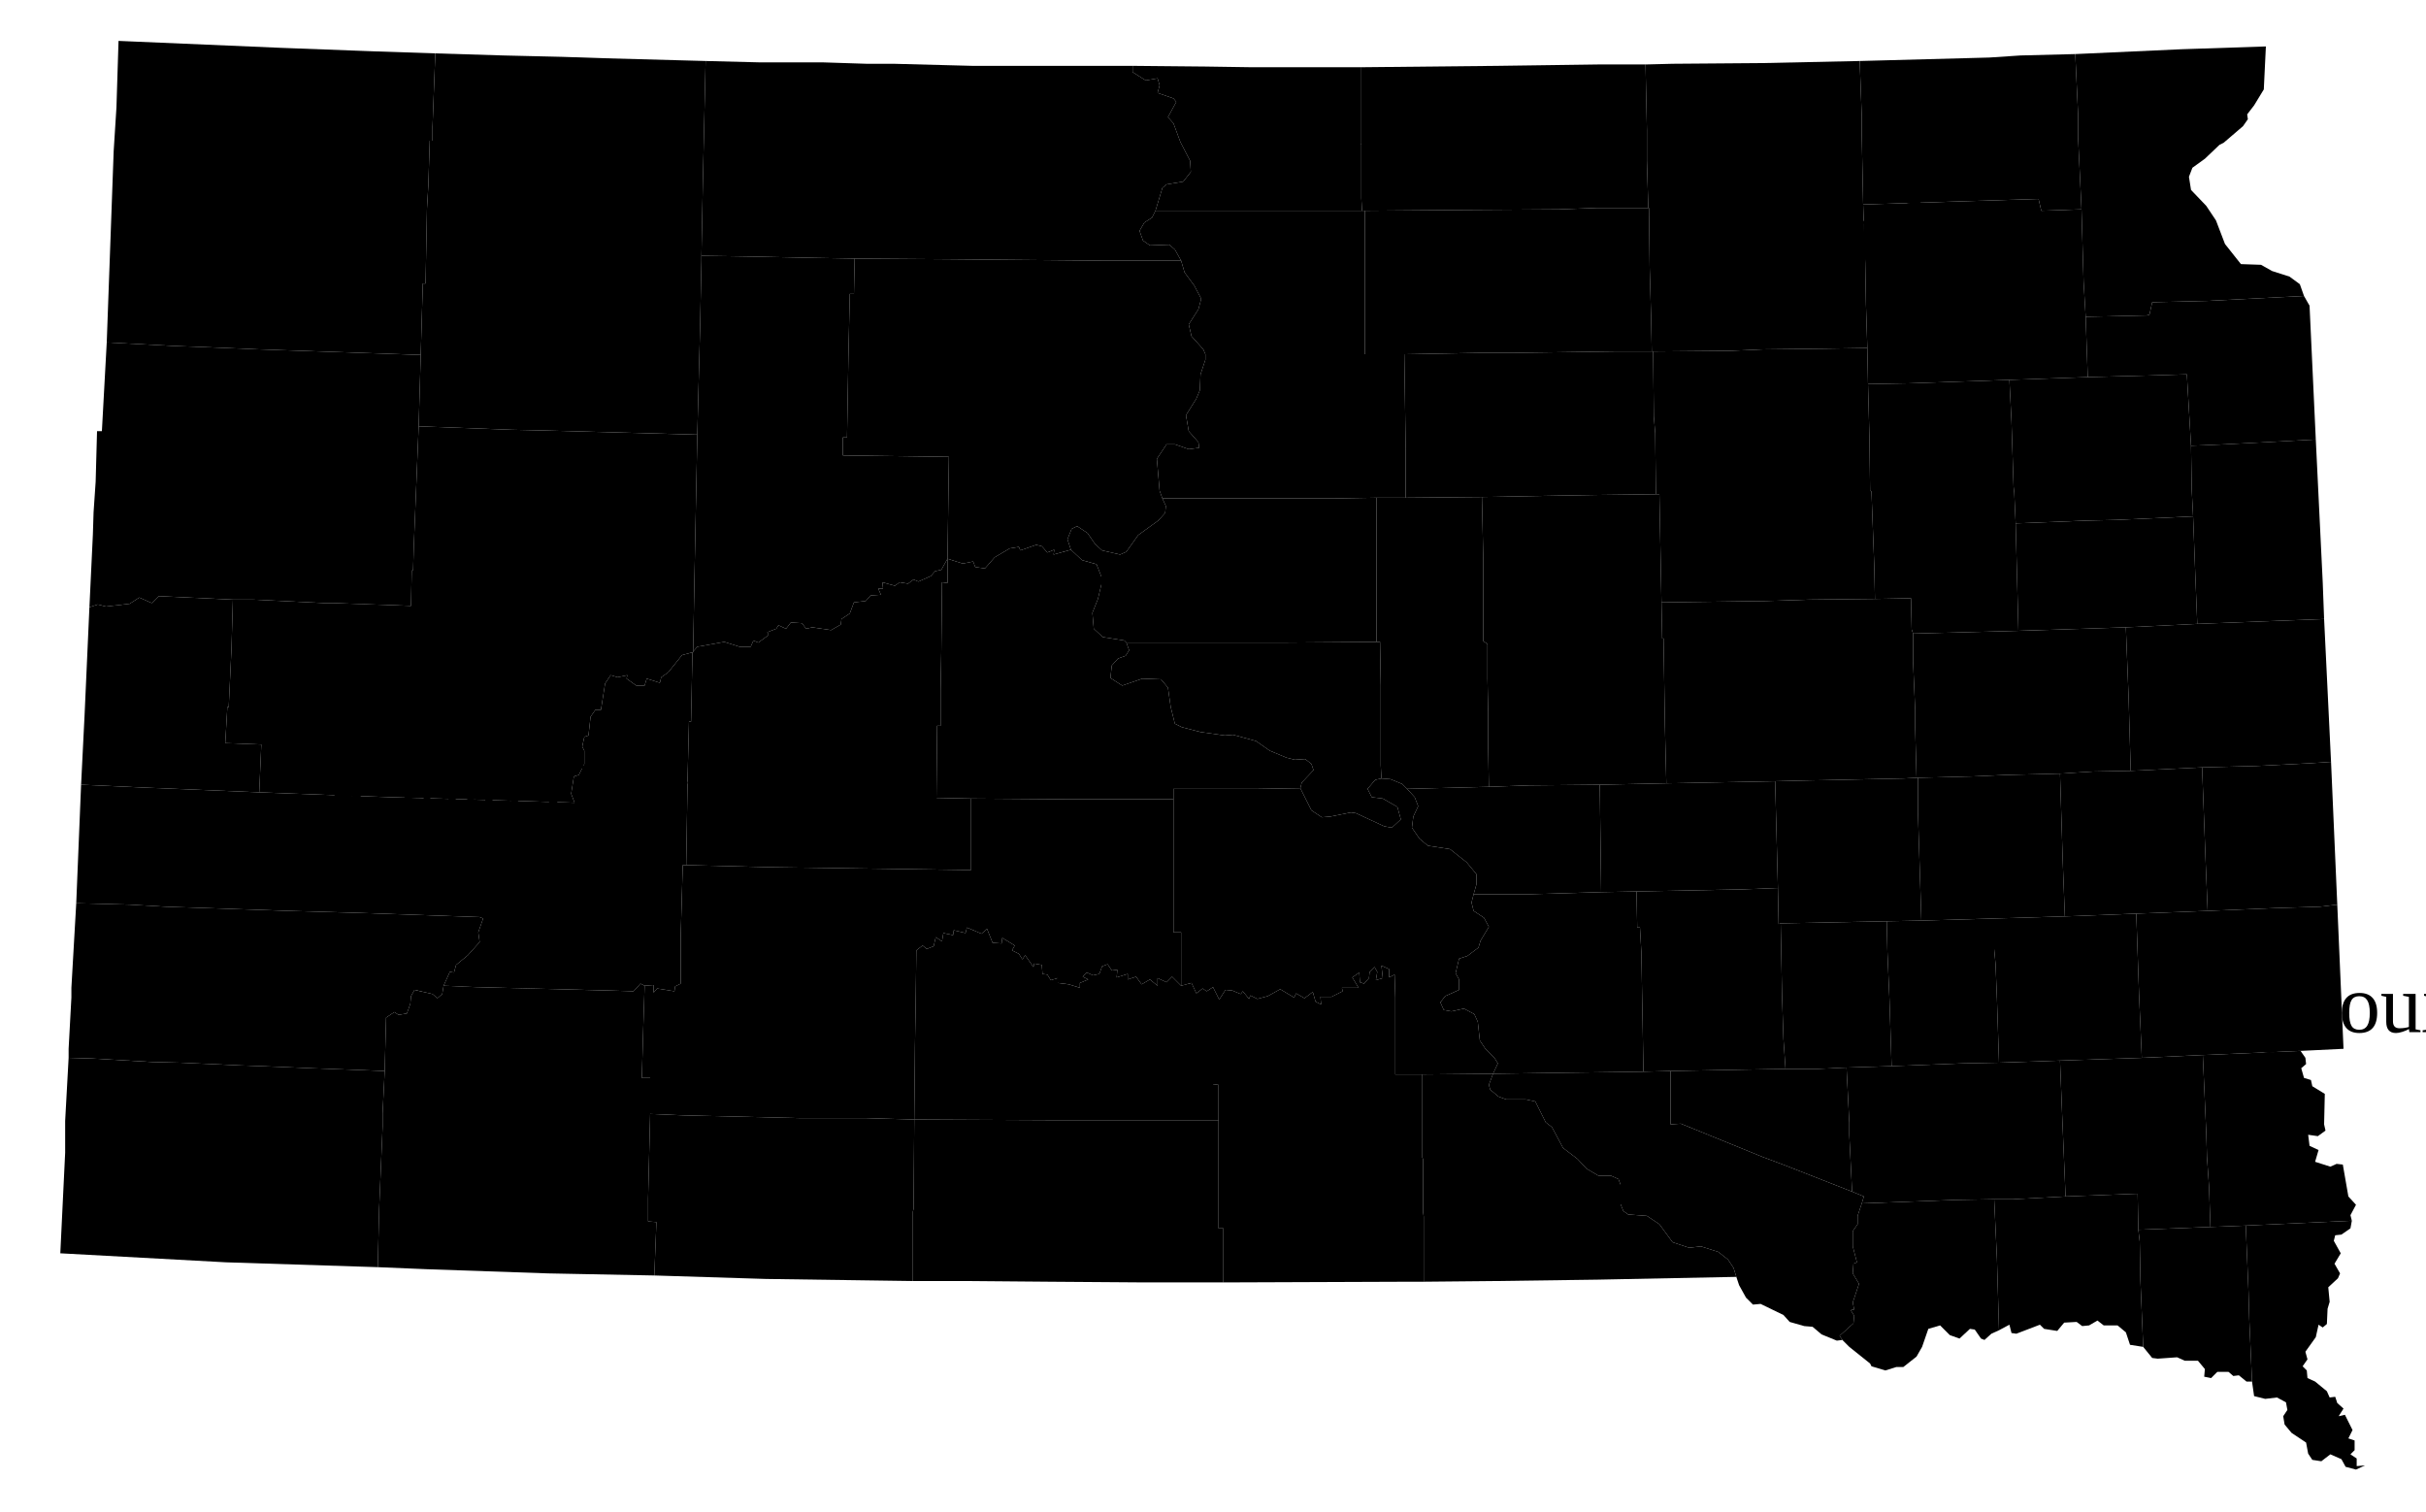
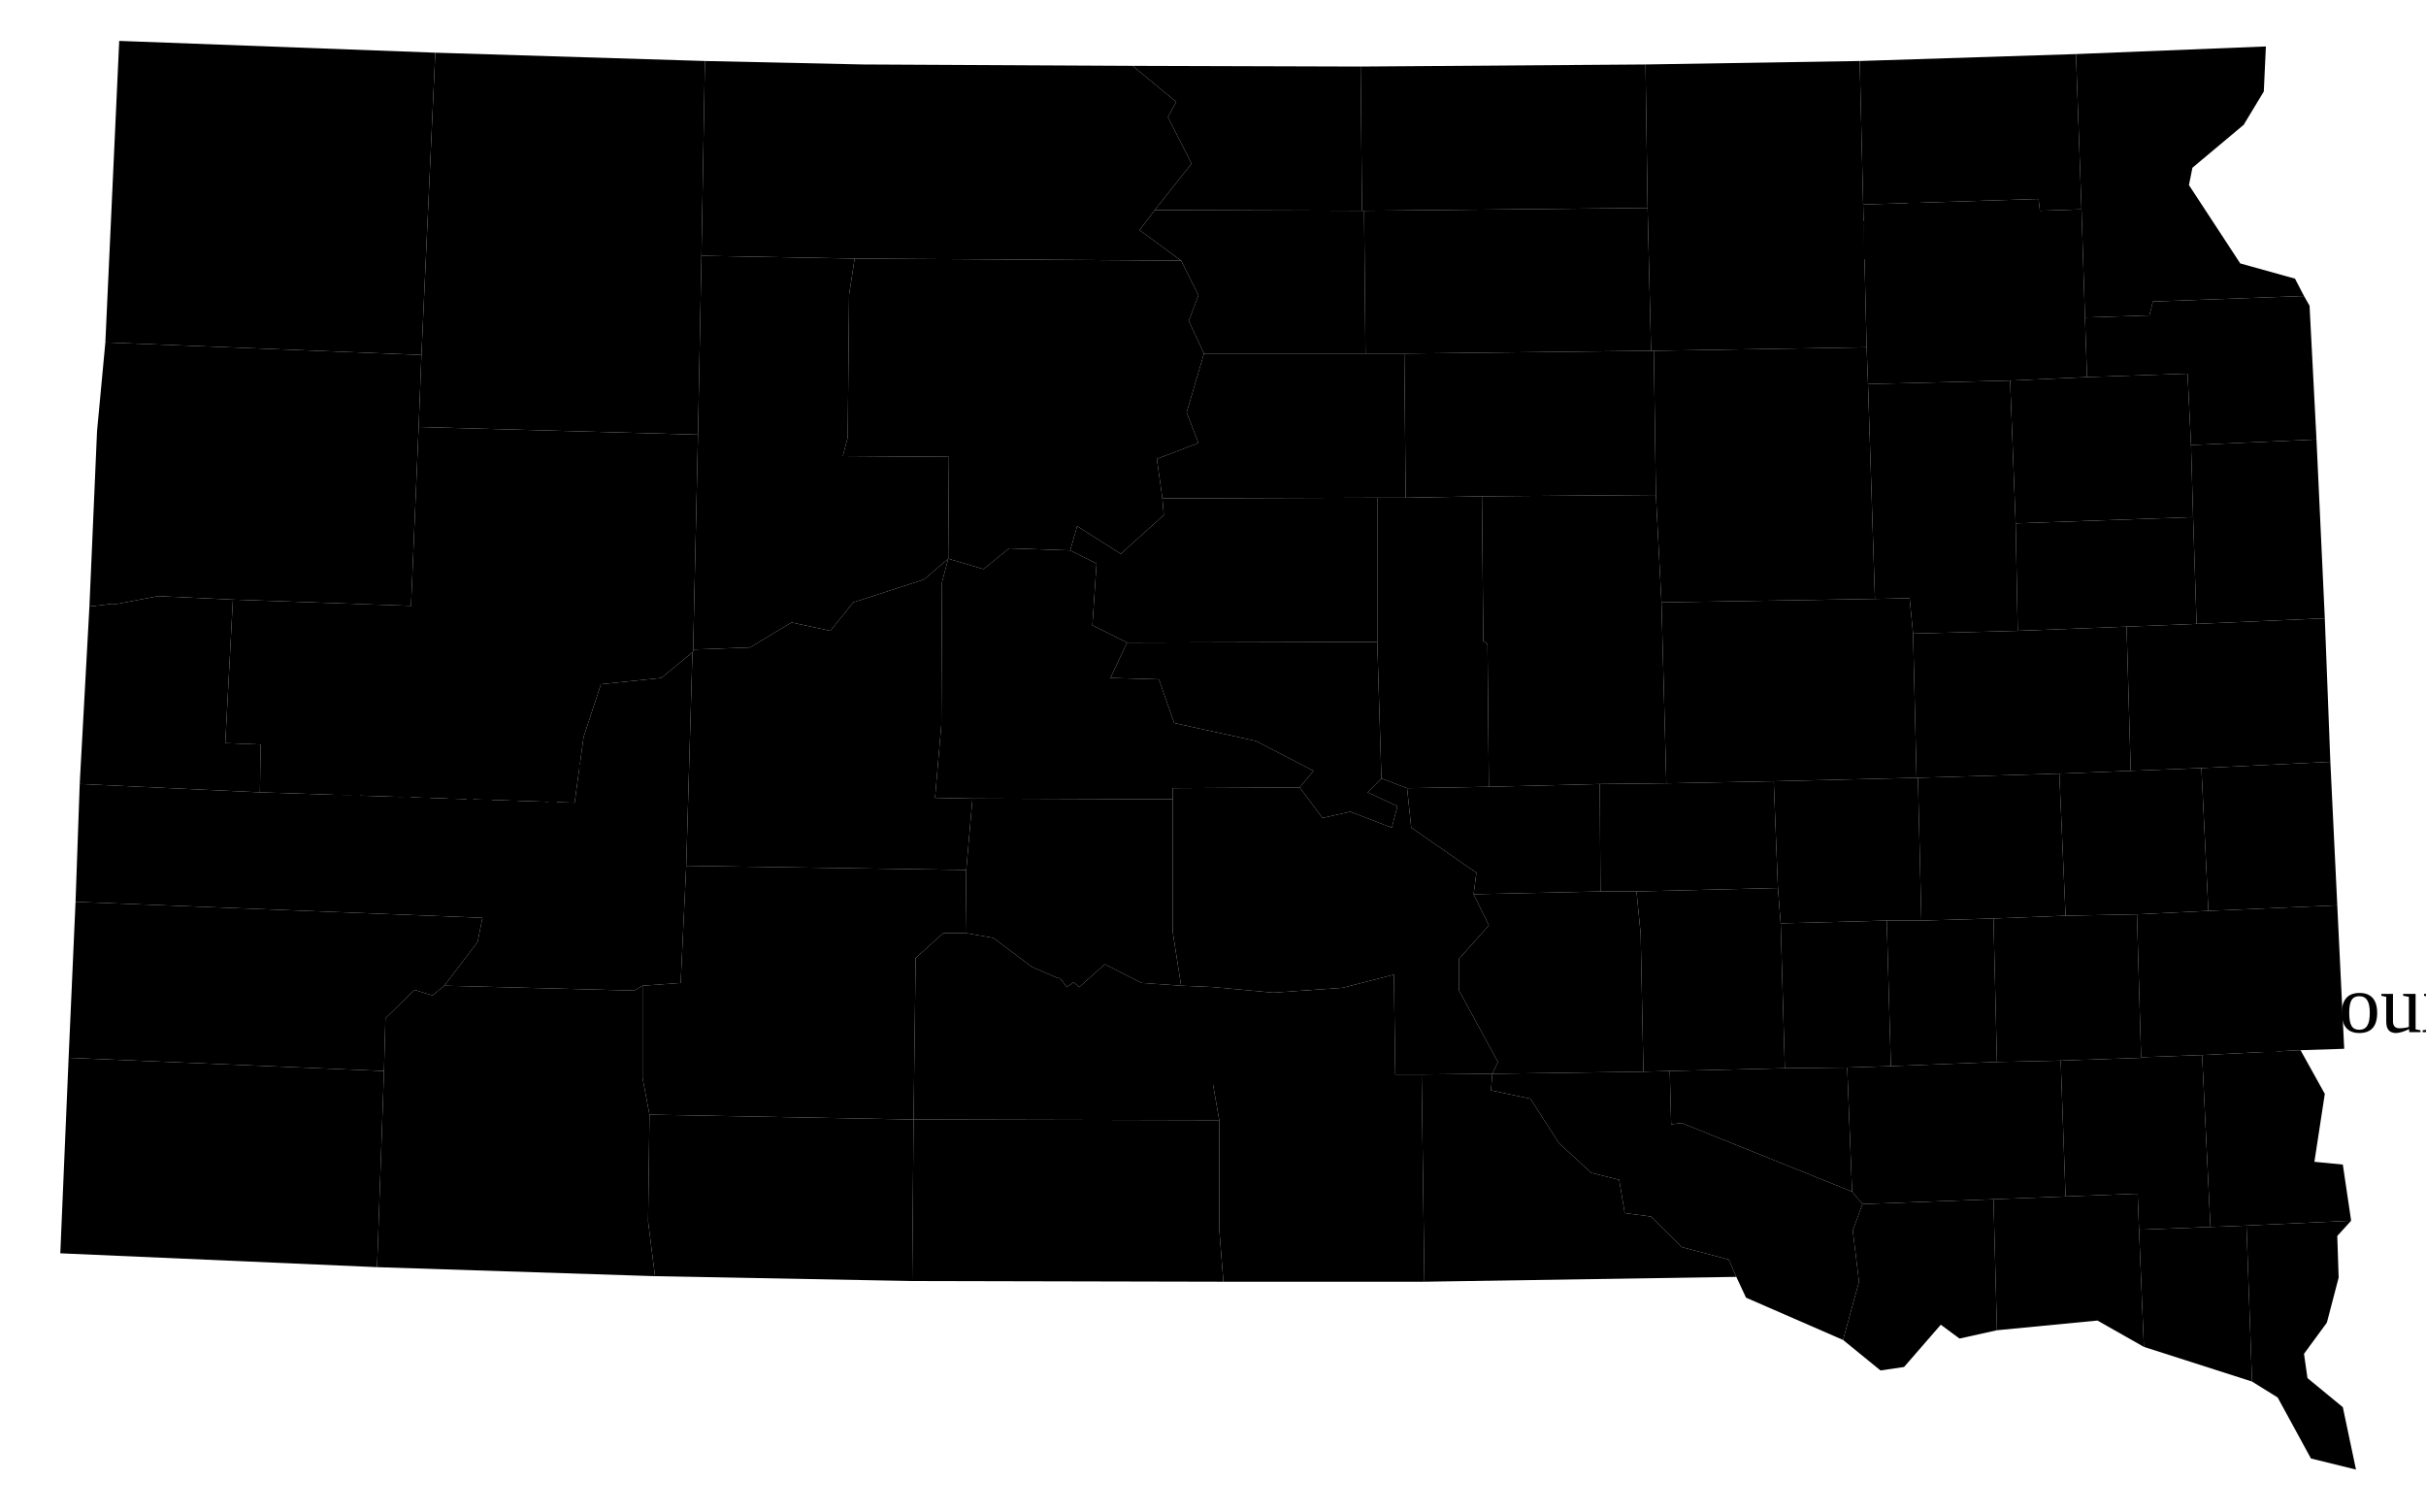
<svg xmlns="http://www.w3.org/2000/svg" version="1.1" width="350" height="218" viewBox="0 0 350 218">
  <defs>
    <pattern id="pattern-no-results" width="50" height="50" patternUnits="userSpaceOnUse">
      <rect width="50" height="50" fill="#ddd" />
      <path d="M-5,5L5,-5M-5,55L55,-5M45,55L55,45" stroke-width="10" stroke="#666666" />
    </pattern>
  </defs>
  <g class="counties" transform="scale(0.1)">
-     <path data-fips-int="46003" data-name="Aurora County" d="M2569,1332l2,105 2,62 3,43 -58,1 -108,2 -39,1 -1,-60 -2,-112 -2,-36 -4,0 -1,-52 153,-3 51,-2 1,52Z" />
-     <path data-fips-int="46005" data-name="Beadle County" d="M2705,864l52,-1 1,45 2,6 0,40 3,70 0,25 2,73 -19,1 -145,3 -40,1 -157,3 -2,-82 -2,-127 -2,0 -1,-52 151,-2 63,-2Z" />
-     <path data-fips-int="46007" data-name="Bennett County" d="M1319,1615l-1,129 -1,4 0,100 -212,-3 -161,-5 3,-77 -12,-1 0,-33 3,-122 48,2 169,4 95,0Z" />
-     <path data-fips-int="46009" data-name="Bon Homme County" d="M2877,1730l4,86 3,103 -11,5 -10,9 -5,-2 -9,-13 -7,-1 -15,14 -14,-5 -14,-14 -17,5 -9,26 -8,14 -19,15 -10,0 -16,5 -20,-6 -2,-4 -30,-24 -10,-10 -4,-6 20,-18 1,-11 -5,-8 5,-1 -2,-10 9,-27 -9,-15 1,-14 5,-2 -6,-23 0,-22 7,-10 0,-12 6,-18 135,-5Z" />
-     <path data-fips-int="46011" data-name="Brookings County" d="M3353,893l10,206 -29,2 -79,4 -78,2 -103,5 -3,-105 -4,-102 103,-5Z" />
-     <path data-fips-int="46013" data-name="Brown County" d="M2683,88l3,81 0,27 2,99 3,85 1,58 2,64 -62,1 -89,1 -45,2 -113,1 -2,0 -1,-51 -2,-70 -1,-86 -1,0 -2,-68 0,-44 -2,-95 39,-1 129,-1Z" />
-     <path data-fips-int="46015" data-name="Brule County" d="M2371,1546l-150,2 -67,1 7,-15 -5,-8 -13,-13 -8,-12 -3,-27 -5,-11 -15,-8 -18,4 -11,-2 -5,-11 7,-9 20,-9 0,-15 -5,-9 5,-21 12,-4 16,-12 3,-10 12,-20 -7,-13 -15,-10 -3,-12 3,-12 81,0 103,-3 51,-1 1,52 4,0 2,36 2,112Z" />
-     <path data-fips-int="46017" data-name="Buffalo County" d="M2308,1132l2,155 -103,3 -81,0 4,-14 0,-15 -14,-17 -24,-19 -32,-5 -12,-10 -11,-16 2,-16 7,-15 -5,-13 -11,-12 118,-3 58,-2Z" />
-     <path data-fips-int="46019" data-name="Butte County" d="M607,512l-3,103 -7,173 -1,35 -2,0 -1,51 -111,-4 -14,0 -103,-5 -29,0 -107,-5 -10,10 -18,-8 -14,9 -34,4 -12,-3 -12,4 5,-105 1,-32 3,-44 2,-73 7,0 7,-128 96,5 77,3 46,2Z" />
-     <path data-fips-int="46021" data-name="Campbell County" d="M1963,97l0,21 0,89 1,1 0,78 1,18 -5,0 -215,0 -78,0 10,-33 6,-5 24,-4 11,-14 -1,-16 -14,-27 -10,-27 -8,-9 12,-22 -4,-5 -23,-8 3,-11 -3,-10 -17,3 -19,-12 0,-9 105,1 67,1Z" />
-     <path data-fips-int="46023" data-name="Charles Mix County" d="M2371,1546l39,-1 0,77 15,-1 118,48 32,12 97,38 17,7 -3,10 -6,18 0,12 -7,10 0,22 6,23 -5,2 -1,14 9,15 -9,27 2,10 -5,1 5,8 -1,11 -20,18 4,6 -8,1 -22,-9 -13,-11 -12,-1 -21,-6 -9,-10 -33,-16 -11,1 -10,-10 -10,-18 -4,-12 -4,-13 -8,-12 -14,-11 -25,-8 -17,2 -24,-8 -19,-26 -18,-12 -27,-2 -7,-5 -4,-10 0,-28 -3,-8 -11,-5 -18,0 -17,-10 -13,-14 -21,-16 -16,-30 -9,-7 -15,-30 -14,-3 -28,0 -11,-4 -12,-10 -2,-7 6,-16 67,-1Z" />
-     <path data-fips-int="46025" data-name="Clark County" d="M2899,548l3,60 3,94 1,9 2,44 4,155 -152,4 -2,-6 -1,-45 -52,1 -1,-48 -4,-107 -2,-1 -1,-79 -2,-75 57,-1Z" />
-     <path data-fips-int="46027" data-name="Clay County" d="M3240,1768l4,97 1,37 4,91 -8,0 -11,-9 -8,1 -7,-6 -16,0 -9,9 -10,-2 1,-11 -10,-12 -19,0 -11,-5 -28,2 -8,-1 -13,-16 -4,-96 -1,-56 -2,-17 104,-4Z" />
-     <path data-fips-int="46029" data-name="Codington County" d="M3012,544l77,-2 66,-2 6,103 1,63 2,39 -111,5 -43,1 -102,4 -2,-44 -1,-9 -3,-94 -3,-60Z" />
-     <path data-fips-int="46031" data-name="Corson County" d="M1634,95l0,9 19,12 17,-3 3,10 -3,11 23,8 4,5 -12,22 8,9 10,27 14,27 1,16 -11,14 -24,4 -6,5 -10,33 -5,10 -11,7 -7,12 5,14 10,7 28,-1 8,7 9,16 -115,0 -221,-2 -135,-1 -58,-1 -98,-2 -65,-1 2,-105 4,-176 79,2 91,0 62,2 39,0 114,3Z" />
-     <path data-fips-int="46033" data-name="Custer County" d="M640,1422l-2,12 -7,6 -7,-6 -26,-6 -5,9 -1,11 -5,14 -12,2 -6,-4 -12,8 -2,77 -106,-4 -47,-2 -54,-2 -89,-4 -40,-1 -86,-5 -34,-1 0,-13 4,-74 0,-14 7,-122 77,2 52,3 177,6 105,3 171,6 5,2 -7,20 2,14 -17,19 -17,14 -3,11 -6,-1Z" />
-     <path data-fips-int="46035" data-name="Davison County" d="M2722,1329l1,44 3,70 3,95 -65,2 -42,2 -46,0 -3,-43 -2,-62 -2,-105Z" />
-     <path data-fips-int="46037" data-name="Day County" d="M3003,302l3,104 3,51 3,87 -113,4 -147,5 -57,1 -1,-52 -2,-64 -1,-58 -3,-85 125,-4 128,-4 4,17Z" />
-     <path data-fips-int="46039" data-name="Deuel County" d="M3341,634l10,206 2,53 -183,7 -3,-75 -3,-80 -2,-39 -1,-63 48,-2 39,-2Z" />
-     <path data-fips-int="46041" data-name="Dewey County" d="M1704,376l5,17 14,19 10,19 -4,15 -14,22 4,17 17,19 3,7 0,8 -7,21 -1,23 -5,12 -15,24 4,23 14,16 1,8 -15,2 -20,-7 -12,0 -14,21 4,46 4,11 5,11 -1,10 -10,11 -29,21 -17,24 -9,4 -26,-6 -10,-9 -11,-16 -15,-10 -8,4 -6,15 5,15 -25,7 1,-7 -10,4 -8,-9 -8,-2 -23,8 -2,-5 -13,2 -22,13 -14,16 -14,-2 -3,-8 -15,3 -22,-7 2,-147 -153,-2 0,-26 6,0 2,-117 2,-90 6,0 1,-51 135,1 221,2Z" />
-     <path data-fips-int="46043" data-name="Douglas County" d="M2576,1542l46,0 42,-2 4,80 0,17 4,82 -97,-38 -32,-12 -118,-48 -15,1 0,-77 108,-2Z" />
-     <path data-fips-int="46045" data-name="Edmunds County" d="M2378,300l1,0 1,86 2,70 1,51 -53,0 -145,2 -49,0 -110,2 -57,0 0,-99 0,-108 128,-1 152,-1 54,-2Z" />
-     <path data-fips-int="46047" data-name="Fall River County" d="M555,1545l-3,61 0,19 -5,119 -2,84 -219,-7 -239,-13 7,-145 0,-46 5,-91 34,1 86,5 40,1 89,4 54,2 47,2Z" />
-     <path data-fips-int="46049" data-name="Faulk County" d="M2383,507l2,0 1,94 2,24 1,88 -82,1 -61,1 -108,2 -110,1 0,-69 -2,-138 110,-2 49,0 145,-2Z" />
-     <path data-fips-int="46051" data-name="Grant County" d="M3324,427l8,14 9,193 -93,5 -39,2 -48,2 -6,-103 -66,2 -77,2 -3,-87 88,-2 4,-1 4,-18 81,-2Z" />
-     <path data-fips-int="46053" data-name="Gregory County" d="M2154,1549l-6,16 2,7 12,10 11,4 28,0 14,3 15,30 9,7 16,30 21,16 13,14 17,10 18,0 11,5 3,8 0,28 4,10 7,5 27,2 18,12 19,26 24,8 17,-2 25,8 14,11 8,12 4,13 -200,4 -147,2 -104,1 0,-14 0,-80 -1,-7 0,-76 -1,-2 0,-120Z" />
-     <path data-fips-int="46055" data-name="Haakon County" d="M1367,806l0,35 -8,-1 -1,101 -1,55 0,51 -5,0 -1,104 50,1 0,103 -8,0 -282,-4 -121,-3 2,-126 2,-81 3,0 2,-100 1,0 0,-1 6,-7 39,-7 22,7 16,0 4,-9 7,3 15,-11 -2,-4 13,-5 3,-5 11,5 7,-9 16,1 6,8 9,-2 27,4 14,-8 1,-8 12,-8 6,-16 17,-2 7,-8 15,-1 -4,-9 7,0 -1,-9 18,5 7,-5 12,2 8,-6 7,3 18,-8 6,-7 9,-2Z" />
-     <path data-fips-int="46057" data-name="Hamlin County" d="M3164,745l3,80 3,75 -103,5 -155,5 -4,-155 102,-4 43,-1Z" />
-     <path data-fips-int="46059" data-name="Hand County" d="M2389,713l5,0 3,156 1,52 2,0 2,127 2,82 -96,2 -102,1 -58,2 -1,-56 0,-50 -1,-50 0,-50 -6,-4 0,-115 -2,-93 108,-2 61,-1Z" />
-     <path data-fips-int="46061" data-name="Hanson County" d="M2772,1328l105,-3 0,44 2,22 2,50 3,92 -52,1 -103,4 -3,-95 -3,-70 -1,-44Z" />
-     <path data-fips-int="46063" data-name="Harding County" d="M628,77l-4,106 0,20 -4,0 -2,64 -2,34 -2,108 -4,0 -3,103 -234,-8 -46,-2 -77,-3 -96,-5 10,-276 4,-63 3,-96 234,10 133,5Z" />
-     <path data-fips-int="46065" data-name="Hughes County" d="M1986,926l5,0 1,63 0,115 1,19 -9,2 -11,13 6,12 16,2 21,12 5,18 -13,12 -11,-2 -41,-19 -7,-1 -30,6 -12,1 -15,-10 -16,-32 2,-8 17,-18 -3,-9 -9,-7 -15,1 -12,-3 -24,-10 -20,-14 -33,-9 -12,1 -35,-5 -27,-7 -10,-5 -6,-24 -4,-28 -10,-12 -27,-1 -29,10 -17,-11 2,-18 9,-10 11,-4 5,-8 -4,-11 70,0 155,0Z" />
-     <path data-fips-int="46067" data-name="Hutchinson County" d="M2884,1533l88,-3 3,76 5,120 -76,4 -27,0 -56,1 -135,5 3,-10 -17,-7 -4,-82 0,-17 -4,-80 65,-2 103,-4Z" />
-     <path data-fips-int="46069" data-name="Hyde County" d="M2028,718l110,-1 2,93 0,115 6,4 0,50 1,50 0,50 1,56 -118,3 -7,-7 -17,-7 -13,-1 -1,-19 0,-115 -1,-63 -5,0 0,-208Z" />
-     <path data-fips-int="46071" data-name="Jackson County" d="M1393,1255l0,91 -17,-4 -1,7 -14,-3 -2,12 -9,-6 -3,13 -10,4 -6,-5 -9,7 -1,78 -1,61 -1,105 -69,-2 -95,0 -169,-4 -48,-2 0,-52 -12,0 2,-70 2,-63 13,-1 0,11 5,-6 25,4 1,-7 8,-4 0,-66 3,-105 5,0 121,3Z" />
-     <path data-fips-int="46073" data-name="Jerauld County" d="M2404,1130l157,-3 4,154 -51,2 -153,3 -51,1 -2,-155Z" />
-     <path data-fips-int="46075" data-name="Jones County" d="M1693,1153l0,192 11,0 0,77 -13,-13 -8,8 -13,-6 0,11 -11,-9 -12,7 -8,-11 -12,4 0,-8 -16,5 1,-11 -8,1 -6,-9 -8,3 -4,11 -9,2 -9,-4 -6,6 8,4 -12,5 0,7 -16,-5 -16,-2 0,-7 -10,3 -5,-8 -7,-1 -1,-13 -11,-2 -1,5 -12,-17 -4,6 -5,-8 -10,-5 4,-7 -18,-11 -1,8 -13,-1 -8,-20 -8,7 -21,-9 -2,8 0,-91 8,0 0,-103 135,1Z" />
-     <path data-fips-int="46077" data-name="Kingsbury County" d="M2912,910l155,-5 4,102 3,105 -55,1 -47,3 -80,2 -46,2 -79,2 -2,0 -2,-73 0,-25 -3,-70 0,-40Z" />
-     <path data-fips-int="46079" data-name="Lake County" d="M3074,1112l103,-5 5,134 3,73 -103,4 -103,4 -3,-78 -4,-128 47,-3Z" />
-     <path data-fips-int="46081" data-name="Lawrence County" d="M336,865l-2,70 -4,85 -2,0 -3,52 52,2 -3,69 -169,-7 -88,-4 5,-100 7,-156 12,-4 12,3 34,-4 14,-9 18,8 10,-10Z" />
-     <path data-fips-int="46083" data-name="Lincoln County" d="M3319,1516l7,10 1,9 -7,6 4,14 10,3 2,9 18,11 -1,44 2,9 -11,8 -14,-2 2,16 13,6 -5,17 22,7 9,-4 9,1 8,46 11,12 -8,15 2,8 -153,7 -51,2 -2,-58 -3,-43 -1,-34 -5,-113Z" />
-     <path data-fips-int="46085" data-name="Lyman County" d="M2030,1138l11,12 5,13 -7,15 -2,16 11,16 12,10 32,5 24,19 14,17 0,15 -4,14 -3,12 3,12 15,10 7,13 -12,20 -3,10 -16,12 -12,4 -5,21 5,9 0,15 -20,9 -7,9 5,11 11,2 18,-4 15,8 5,11 3,27 8,12 13,13 5,8 -7,15 -102,1 -39,0 0,-26 0,-85 -1,-33 -8,4 0,-12 -11,-5 2,18 -10,3 2,-12 -4,-7 -7,7 -1,9 -7,8 -6,-2 -1,-14 -10,7 9,15 -24,0 1,5 -16,8 -16,0 1,11 -8,-4 -4,-14 -12,9 -12,-7 -3,6 -20,-12 -18,10 -15,4 -10,-5 -2,5 -9,-11 -3,4 -12,-5 -10,-1 -9,14 -9,-18 -9,6 -6,-4 -9,7 -7,-15 -15,4 0,-77 -11,0 0,-192 0,-15 121,0 62,-1 16,32 15,10 12,-1 30,-6 7,1 41,19 11,2 13,-12 -5,-18 -21,-12 -16,-2 -6,-12 11,-13 9,-2 13,1 17,7Z" />
-     <path data-fips-int="46087" data-name="McCook County" d="M2979,1322l103,-4 4,116 4,92 -118,4 -88,3 -3,-92 -2,-50 -2,-22 0,-44Z" />
-     <path data-fips-int="46089" data-name="McPherson County" d="M2374,93l2,95 0,44 2,68 -75,0 -54,2 -152,1 -128,1 -4,0 -1,-18 0,-78 -1,-1 0,-89 0,-21 197,-2 145,-2Z" />
-     <path data-fips-int="46091" data-name="Marshall County" d="M2994,78l4,86 0,33 5,105 -58,2 -4,-17 -128,4 -125,4 -2,-99 0,-27 -3,-81 187,-5 45,-3Z" />
-     <path data-fips-int="46093" data-name="Meade County" d="M1006,627l-4,201 -2,112 0,1 -1,0 -15,4 -20,25 -10,7 -2,8 -19,-6 -3,10 -12,0 -14,-10 1,-5 -14,3 -10,-3 -8,12 -6,38 -8,0 -7,10 -3,27 -6,2 -3,14 3,6 0,19 -8,16 -7,2 -4,25 5,13 -128,-4 -138,-4 -58,-2 -131,-5 3,-69 -52,-2 3,-52 2,0 4,-85 2,-70 29,0 103,5 14,0 111,4 1,-51 2,0 1,-35 7,-173 135,5 46,1Z" />
-     <path data-fips-int="46095" data-name="Mellette County" d="M1526,1411l0,7 16,2 16,5 0,-7 12,-5 -8,-4 6,-6 9,4 9,-2 4,-11 8,-3 6,9 8,-1 -1,11 16,-5 0,8 12,-4 8,11 12,-7 11,9 0,-11 13,6 8,-8 13,13 15,-4 7,15 9,-7 6,4 9,-6 0,140 8,1 0,51 -235,0 -204,-1 1,-105 1,-61 1,-78 9,-7 6,5 10,-4 3,-13 9,6 2,-12 14,3 1,-7 17,4 2,-8 21,9 8,-7 8,20 13,1 1,-8 18,11 -4,7 10,5 5,8 4,-6 12,17 1,-5 11,2 1,13 7,1 5,8Z" />
-     <path data-fips-int="46097" data-name="Miner County" d="M2972,1116l4,128 3,78 -102,3 -105,3 -5,-157 0,-49 79,-2 46,-2Z" />
-     <path data-fips-int="46099" data-name="Minnehaha County" d="M3372,1305l9,208 -62,3 -141,6 -88,4 -4,-92 -4,-116 103,-4 97,-4 65,-2Z" />
-     <path data-fips-int="46101" data-name="Moody County" d="M3372,1305l-25,3 -65,2 -97,4 -3,-73 -5,-134 78,-2 79,-4 29,-2Z" />
-     <path data-fips-int="46103" data-name="Pennington County" d="M990,1248l-5,0 -3,105 0,66 -8,4 -1,7 -25,-4 -5,6 0,-11 -13,1 -6,-3 -10,11 -32,-1 -196,-5 -46,-2 9,-20 6,1 3,-11 17,-14 17,-19 -2,-14 7,-20 -5,-2 -171,-6 -105,-3 -177,-6 -52,-3 -77,-2 7,-171 88,4 169,7 131,5 58,2 138,4 128,4 -5,-13 4,-25 7,-2 8,-16 0,-19 -3,-6 3,-14 6,-2 3,-27 7,-10 8,0 6,-38 8,-12 10,3 14,-3 -1,5 14,10 12,0 3,-10 19,6 2,-8 10,-7 20,-25 15,-4 -2,100 -3,0 -2,81Z" />
-     <path data-fips-int="46105" data-name="Perkins County" d="M1018,88l-4,176 -2,105 0,7 -2,97 -4,154 -221,-6 -46,-1 -135,-5 3,-103 3,-103 4,0 2,-108 2,-34 2,-64 4,0 0,-20 4,-106 98,3 85,2 60,2Z" />
-     <path data-fips-int="46107" data-name="Potter County" d="M1969,511l57,0 2,138 0,69 -42,0 -59,1 -250,0 -4,-11 -4,-46 14,-21 12,0 20,7 15,-2 -1,-8 -14,-16 -4,-23 15,-24 5,-12 1,-23 7,-21 0,-8 19,0Z" />
-     <path data-fips-int="46109" data-name="Roberts County" d="M3324,427l-138,7 -81,2 -4,18 -4,1 -88,2 -3,-51 -3,-104 -5,-105 0,-33 -4,-86 154,-7 121,-4 -3,62 -14,23 -10,13 1,7 -7,10 -28,24 -6,3 -21,20 -18,13 -5,13 3,19 22,23 14,21 13,34 23,29 29,1 16,9 25,8 15,11Z" />
-     <path data-fips-int="46111" data-name="Sanborn County" d="M2765,1122l2,0 0,49 5,157 -50,1 -153,3 -3,1 -1,-52 -4,-154 40,-1 145,-3Z" />
-     <path data-fips-int="46113" data-name="Shannon County" d="M930,1422l-2,63 -2,70 12,0 0,52 -3,122 0,33 12,1 -3,77 -153,-3 -174,-6 -72,-3 2,-84 5,-119 0,-19 3,-61 2,-77 12,-8 6,4 12,-2 5,-14 1,-11 5,-9 26,6 7,6 7,-6 2,-12 46,2 196,5 32,1 10,-11Z" />
-     <path data-fips-int="46115" data-name="Spink County" d="M2694,502l1,52 2,75 1,79 2,1 4,107 1,48 -94,1 -63,2 -151,2 -3,-156 -5,0 -1,-88 -2,-24 -1,-94 113,-1 45,-2 89,-1Z" />
-     <path data-fips-int="46117" data-name="Stanley County" d="M1545,793l16,15 21,6 7,18 0,11 -5,21 -8,20 2,23 13,12 31,5 3,3 4,11 -5,8 -11,4 -9,10 -2,18 17,11 29,-10 27,1 10,12 4,28 6,24 10,5 27,7 35,5 12,-1 33,9 20,14 24,10 12,3 15,-1 9,7 3,9 -17,18 -2,8 -62,1 -121,0 0,15 -157,0 -135,-1 -50,-1 1,-104 5,0 0,-51 1,-55 1,-101 8,1 0,-35 22,7 15,-3 3,8 14,2 14,-16 22,-13 13,-2 2,5 23,-8 8,2 8,9 10,-4 -1,7Z" />
-     <path data-fips-int="46119" data-name="Sully County" d="M1986,718l0,208 -136,1 -155,0 -70,0 -3,-3 -31,-5 -13,-12 -2,-23 8,-20 5,-21 0,-11 -7,-18 -21,-6 -16,-15 -5,-15 6,-15 8,-4 15,10 11,16 10,9 26,6 9,-4 17,-24 29,-21 10,-11 1,-10 -5,-11 250,0Z" />
-     <path data-fips-int="46121" data-name="Todd County" d="M1758,1616l0,98 0,58 7,0 0,78 -113,0 -138,-1 -117,-1 -80,0 0,-100 1,-4 1,-129 204,1Z" />
-     <path data-fips-int="46123" data-name="Tripp County" d="M2052,1550l0,120 1,2 0,76 1,7 0,80 0,14 -19,0 -270,1 0,-78 -7,0 0,-58 0,-98 0,-51 -8,-1 0,-140 9,18 9,-14 10,1 12,5 3,-4 9,11 2,-5 10,5 15,-4 18,-10 20,12 3,-6 12,7 12,-9 4,14 8,4 -1,-11 16,0 16,-8 -1,-5 24,0 -9,-15 10,-7 1,14 6,2 7,-8 1,-9 7,-7 4,7 -2,12 10,-3 -2,-18 11,5 0,12 8,-4 1,33 0,85 0,26Z" />
-     <path data-fips-int="46125" data-name="Turner County" d="M3090,1526l88,-4 5,113 1,34 3,43 2,58 -104,4 -1,-52 -104,4 -5,-120 -3,-76Z" />
-     <path data-fips-int="46127" data-name="Union County" d="M3393,1761l-2,11 -13,9 -9,1 -2,8 10,18 -9,15 8,14 -3,7 -14,13 2,21 -3,10 -1,22 -6,5 -6,-4 -4,18 -15,21 3,11 -7,10 6,6 1,11 11,5 17,14 4,9 8,-1 3,9 9,8 -7,11 9,-2 11,22 -6,12 9,3 0,14 -6,6 9,6 0,11 12,-1 -13,6 -15,-4 -6,-11 -16,-7 -13,10 -13,-2 -6,-9 -3,-16 -21,-14 -10,-12 -2,-12 6,-9 -2,-11 -13,-7 -17,2 -16,-4 -3,-21 -4,-91 -1,-37 -4,-97Z" />
-     <path data-fips-int="46129" data-name="Walworth County" d="M1965,304l4,0 0,108 0,99 -211,0 -19,0 -3,-7 -17,-19 -4,-17 14,-22 4,-15 -10,-19 -14,-19 -5,-17 -9,-16 -8,-7 -28,1 -10,-7 -5,-14 7,-12 11,-7 5,-10 78,0 215,0Z" />
-     <path data-fips-int="46135" data-name="Yankton County" d="M3085,1774l2,17 1,56 4,96 -19,-3 -6,-18 -12,-10 -20,0 -9,-7 -12,7 -10,1 -8,-6 -18,1 -10,12 -19,-3 -6,-6 -34,13 -7,-1 -3,-12 -15,8 -3,-103 -4,-86 27,0 76,-4 104,-4Z" />
-     <path data-fips-int="46137" data-name="Ziebach County" d="M1233,373l-1,51 -6,0 -2,90 -2,117 -6,0 0,26 153,2 -2,147 -9,16 -9,2 -6,7 -18,8 -7,-3 -8,6 -12,-2 -7,5 -18,-5 1,9 -7,0 4,9 -15,1 -7,8 -17,2 -6,16 -12,8 -1,8 -14,8 -27,-4 -9,2 -6,-8 -16,-1 -7,9 -11,-5 -3,5 -13,5 2,4 -15,11 -7,-3 -4,9 -16,0 -22,-7 -39,7 -6,7 0,1 0,-1 2,-112 4,-201 4,-154 2,-97 0,-7 65,1 98,2Z" />
+     <path data-fips-int="46003" data-name="Aurora County" d="M2569,1332l6,209 -166,4 -38,1 -4,-199 -6,-61 204,-5Z" />
+     <path data-fips-int="46005" data-name="Beadle County" d="M2705,864l50,-1 5,51 5,208 -206,5 -155,3 -7,-261Z" />
+     <path data-fips-int="46007" data-name="Bennett County" d="M1318,1615l-2,233 -371,-7 -10,-79 2,-154Z" />
+     <path data-fips-int="46009" data-name="Bon Homme County" d="M2876,1730l5,189 -54,12 -27,-20 -53,61 -34,5 -54,-44 23,-84 -9,-74 14,-38Z" />
+     <path data-fips-int="46011" data-name="Brookings County" d="M3354,892l8,207 -186,9 -102,4 -6,-208 101,-4Z" />
+     <path data-fips-int="46013" data-name="Brown County" d="M2683,88l5,207 5,206 -307,5 -4,0 -5,-206 -3,-207Z" />
+     <path data-fips-int="46015" data-name="Brule County" d="M2371,1546l-218,3 8,-17 -56,-103 0,-46 43,-48 -22,-45 183,-4 52,0 6,61Z" />
+     <path data-fips-int="46017" data-name="Buffalo County" d="M2308,1131l1,155 -183,4 4,-31 -94,-65 -6,-57 118,-2Z" />
+     <path data-fips-int="46019" data-name="Butte County" d="M608,512l-4,104 -11,258 -257,-9 -108,-5 -63,12 -3,-1 -33,4 11,-253 12,-128Z" />
+     <path data-fips-int="46021" data-name="Campbell County" d="M1963,96l2,208 -299,-1 53,-67 -34,-67 12,-22 -63,-52Z" />
+     <path data-fips-int="46023" data-name="Charles Mix County" d="M2371,1546l38,-1 2,77 15,-2 246,99 15,18 -14,38 9,74 -23,84 -140,-61 -14,-30 -11,-25 -68,-18 -44,-44 -38,-5 -8,-48 -40,-10 -47,-43 -41,-64 -57,-12 2,-24Z" />
+     <path data-fips-int="46025" data-name="Clark County" d="M2900,549l8,206 3,155 -151,4 -5,-51 -50,1 -10,-310Z" />
+     <path data-fips-int="46027" data-name="Clay County" d="M3241,1768l8,225 -156,-50 -7,-169 103,-4Z" />
+     <path data-fips-int="46029" data-name="Codington County" d="M3011,544l145,-5 5,103 3,104 -256,9 -8,-206Z" />
+     <path data-fips-int="46031" data-name="Corson County" d="M1634,95l63,52 -12,22 34,67 -53,67 -22,29 60,44 -471,-3 -221,-4 5,-281 228,5Z" />
+     <path data-fips-int="46033" data-name="Custer County" d="M641,1422l-17,14 -26,-8 -42,41 -2,76 -455,-19 10,-225 587,23 -7,35Z" />
+     <path data-fips-int="46035" data-name="Davison County" d="M2722,1328l6,210 -63,2 -90,1 -6,-209Z" />
+     <path data-fips-int="46037" data-name="Day County" d="M3003,302l5,156 3,86 -111,5 -205,5 -2,-53 -5,-206 253,-8 2,17Z" />
+     <path data-fips-int="46039" data-name="Deuel County" d="M3342,634l12,258 -185,8 -5,-154 -3,-104Z" />
+     <path data-fips-int="46041" data-name="Dewey County" d="M1704,376l25,50 -14,37 22,47 -25,85 17,44 -60,23 8,57 2,24 -62,56 -63,-40 -10,35 -88,-3 -37,30 -51,-15 1,-147 -153,-1 7,-27 2,-206 8,-52Z" />
+     <path data-fips-int="46043" data-name="Douglas County" d="M2575,1541l90,-1 7,179 -246,-99 -15,2 -2,-77Z" />
+     <path data-fips-int="46045" data-name="Edmunds County" d="M2377,300l5,206 -356,4 -56,0 -2,-206Z" />
+     <path data-fips-int="46047" data-name="Fall River County" d="M554,1545l-10,283 -457,-20 12,-282Z" />
+     <path data-fips-int="46049" data-name="Faulk County" d="M2382,506l4,0 3,208 -251,2 -110,2 -2,-208Z" />
+     <path data-fips-int="46051" data-name="Grant County" d="M3324,427l8,14 10,193 -181,8 -5,-103 -145,5 -3,-86 93,-3 5,-20Z" />
+     <path data-fips-int="46053" data-name="Gregory County" d="M2153,1549l-2,24 57,12 41,64 47,43 40,10 8,48 38,5 44,44 68,18 11,25 -450,7 -4,-299Z" />
+     <path data-fips-int="46055" data-name="Haakon County" d="M1368,806l-9,34 -1,206 -9,105 54,1 -9,103 -404,-6 9,-308 1,-1 0,-3 82,-3 60,-36 56,12 33,-41 102,-33Z" />
+     <path data-fips-int="46057" data-name="Hamlin County" d="M3164,746l5,154 -101,4 -157,6 -3,-155Z" />
+     <path data-fips-int="46059" data-name="Hand County" d="M2389,714l8,155 7,261 -96,1 -160,4 -2,-206 -6,-4 -2,-209Z" />
+     <path data-fips-int="46061" data-name="Hanson County" d="M2772,1328l104,-3 5,207 -153,6 -6,-210Z" />
+     <path data-fips-int="46063" data-name="Harding County" d="M628,76l-20,436 -456,-18 20,-435Z" />
+     <path data-fips-int="46065" data-name="Hughes County" d="M1987,926l6,197 -20,20 43,20 -8,31 -60,-23 -40,9 -33,-44 20,-24 -83,-43 -118,-26 -22,-63 -70,-2 24,-51Z" />
+     <path data-fips-int="46067" data-name="Hutchinson County" d="M2881,1532l92,-2 7,196 -104,4 -189,7 -15,-18 -7,-179 63,-2Z" />
+     <path data-fips-int="46069" data-name="Hyde County" d="M2028,718l110,-2 2,209 6,4 2,206 -118,2 -37,-14 -6,-197 0,-208Z" />
+     <path data-fips-int="46071" data-name="Jackson County" d="M1394,1255l-1,91 -32,0 -40,36 -3,233 -381,-7 -10,-53 0,-133 55,-4 8,-169Z" />
+     <path data-fips-int="46073" data-name="Jerauld County" d="M2404,1130l155,-3 6,154 -204,5 -52,0 -1,-155Z" />
+     <path data-fips-int="46075" data-name="Jones County" d="M1692,1153l0,192 12,77 -57,-4 -53,-27 -37,33 -8,-7 -10,7 -8,-11 -2,-2 0,-2 0,2 -3,0 0,-2 0,2 -37,-16 -56,-42 -40,-7 1,-91 9,-103Z" />
+     <path data-fips-int="46077" data-name="Kingsbury County" d="M2911,910l157,-6 6,208 -103,4 -204,6 -2,0 -5,-208Z" />
+     <path data-fips-int="46079" data-name="Lake County" d="M3074,1112l102,-4 10,206 -103,5 -103,2 -9,-205Z" />
+     <path data-fips-int="46081" data-name="Lawrence County" d="M336,865l-11,207 51,2 -1,69 -260,-12 14,-256 33,-4 3,1 63,-12Z" />
+     <path data-fips-int="46083" data-name="Lincoln County" d="M3319,1515l35,63 -15,98 41,4 12,81 -151,7 -52,2 -12,-248Z" />
+     <path data-fips-int="46085" data-name="Lyman County" d="M2030,1137l6,57 94,65 -4,31 22,45 -43,48 0,46 56,103 -8,17 -102,1 -38,0 -2,-144 -74,19 -100,7 -87,-8 -46,-2 -12,-77 0,-192 0,-16 183,-1 33,44 40,-9 60,23 8,-31 -43,-20 20,-20Z" />
+     <path data-fips-int="46087" data-name="McCook County" d="M2980,1321l103,-2 6,207 -116,4 -92,2 -5,-207Z" />
+     <path data-fips-int="46089" data-name="McPherson County" d="M2374,93l3,207 -409,4 -3,0 -2,-208Z" />
+     <path data-fips-int="46091" data-name="Marshall County" d="M2995,78l8,224 -60,2 -2,-17 -253,8 -5,-207Z" />
+     <path data-fips-int="46093" data-name="Meade County" d="M1007,627l-7,310 0,3 -1,1 -45,37 -87,9 -25,76 -13,95 -454,-15 1,-69 -51,-2 11,-207 257,9 11,-258Z" />
+     <path data-fips-int="46095" data-name="Mellette County" d="M1433,1353l56,42 37,16 0,-2 0,2 3,0 0,-2 0,2 2,2 8,11 10,-7 8,7 37,-33 53,27 57,4 46,2 0,140 9,52 -441,-1 3,-233 40,-36 32,0Z" />
+     <path data-fips-int="46097" data-name="Miner County" d="M2971,1116l9,205 -104,4 -104,3 -5,-206Z" />
+     <path data-fips-int="46099" data-name="Minnehaha County" d="M3372,1306l10,207 -63,2 -142,7 -83,3 -5,1 -6,-207 103,-5Z" />
+     <path data-fips-int="46101" data-name="Moody County" d="M3372,1306l-186,8 -10,-206 186,-9Z" />
+     <path data-fips-int="46103" data-name="Pennington County" d="M990,1249l-8,169 -55,4 -12,7 -274,-7 48,-63 7,-35 -587,-23 6,-170 260,12 454,15 13,-95 25,-76 87,-9 45,-37Z" />
+     <path data-fips-int="46105" data-name="Perkins County" d="M1017,88l-5,281 -5,258 -403,-11 4,-104 20,-436Z" />
+     <path data-fips-int="46107" data-name="Potter County" d="M1970,510l56,0 2,208 -41,0 -310,1 -8,-57 60,-23 -17,-44 25,-85Z" />
+     <path data-fips-int="46109" data-name="Roberts County" d="M3324,427l-218,8 -5,20 -93,3 -5,-156 -8,-224 274,-11 -3,65 -29,48 -74,62 -5,25 74,113 79,22Z" />
+     <path data-fips-int="46111" data-name="Sanborn County" d="M2765,1122l2,0 5,206 -50,0 -153,4 -4,-51 -6,-154Z" />
+     <path data-fips-int="46113" data-name="Shannon County" d="M927,1422l0,133 10,53 -2,154 10,79 -401,-13 10,-283 2,-76 42,-41 26,8 17,-14 274,7Z" />
+     <path data-fips-int="46115" data-name="Spink County" d="M2693,501l2,53 10,310 -308,5 -8,-155 -3,-208Z" />
+     <path data-fips-int="46117" data-name="Stanley County" d="M1544,794l38,19 -6,89 50,25 -24,51 70,2 22,63 118,26 83,43 -20,24 -183,1 0,16 -289,-1 -54,-1 9,-105 1,-206 9,-34 51,15 37,-30Z" />
+     <path data-fips-int="46119" data-name="Sully County" d="M1987,718l0,208 -361,1 -50,-25 6,-89 -38,-19 10,-35 63,40 62,-56 -2,-24Z" />
+     <path data-fips-int="46121" data-name="Todd County" d="M1759,1616l0,157 6,76 -449,-1 2,-233Z" />
+     <path data-fips-int="46123" data-name="Tripp County" d="M2051,1550l4,299 -290,0 -6,-76 0,-157 -9,-52 0,-140 87,8 100,-7 74,-19 2,144Z" />
+     <path data-fips-int="46125" data-name="Turner County" d="M3089,1526l5,-1 83,-3 12,248 -103,4 -2,-52 -104,4 -7,-196Z" />
+     <path data-fips-int="46127" data-name="Union County" d="M3392,1761l-20,22 2,60 -17,65 -33,45 5,35 51,42 19,90 -65,-16 -48,-88 -37,-23 -8,-225Z" />
+     <path data-fips-int="46129" data-name="Walworth County" d="M1965,304l3,0 2,206 -233,0 -22,-47 14,-37 -25,-50 -60,-44 22,-29Z" />
+     <path data-fips-int="46135" data-name="Yankton County" d="M3086,1774l7,169 -67,-38 -145,14 -5,-189 104,-4 104,-4Z" />
+     <path data-fips-int="46137" data-name="Ziebach County" d="M1233,373l-8,52 -2,206 -7,27 153,1 -1,147 -35,30 -102,33 -33,41 -56,-12 -60,36 -82,3 0,3 0,-3 7,-310 5,-258Z" />
  </g>
  <g class="cities">
    <circle r="3" cx="327.4" cy="148.9" />
    <text x="327.4" y="148.9">Sioux Falls</text>
-     <circle r="3" cx="46.9" cy="118.3" />
-     <text x="46.9" y="118.3">Rapid City</text>
+     <circle r="3" cx="46.8" cy="118.2" />
+     <text x="46.8" y="118.2">Rapid City</text>
    <circle r="3" cx="247.9" cy="37.4" />
    <text x="247.9" y="37.4">Aberdeen</text>
  </g>
</svg>
